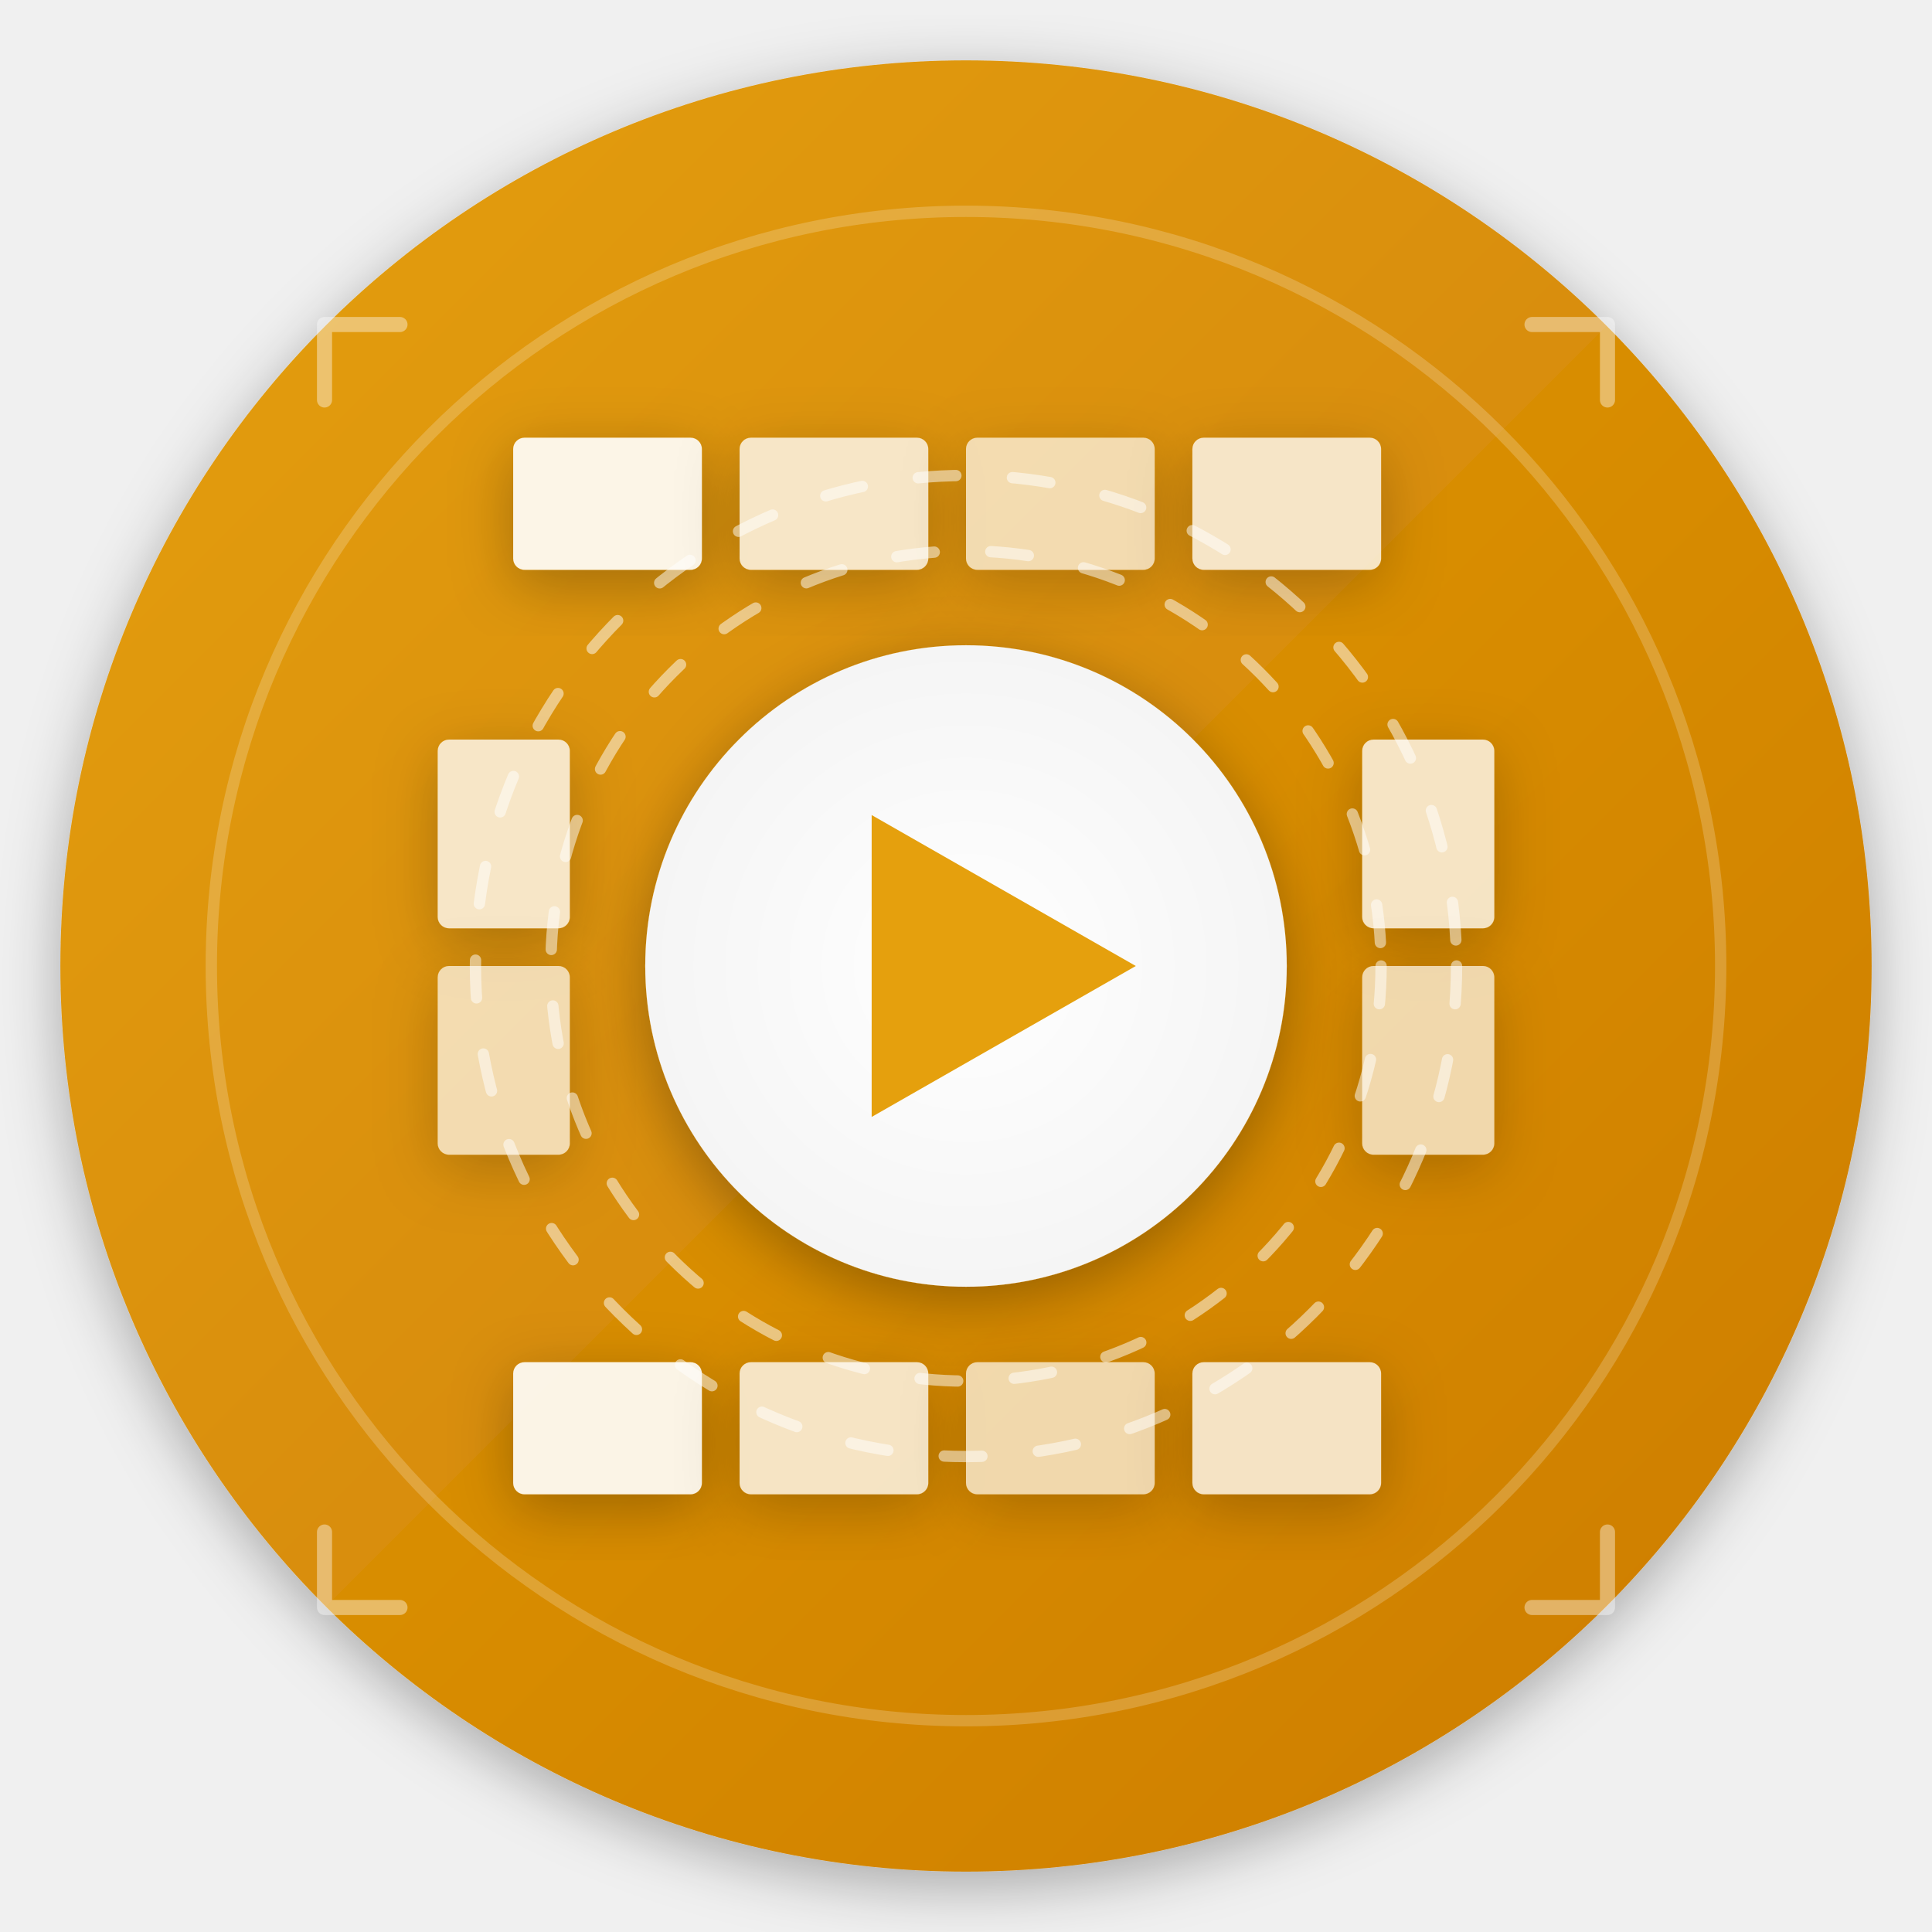
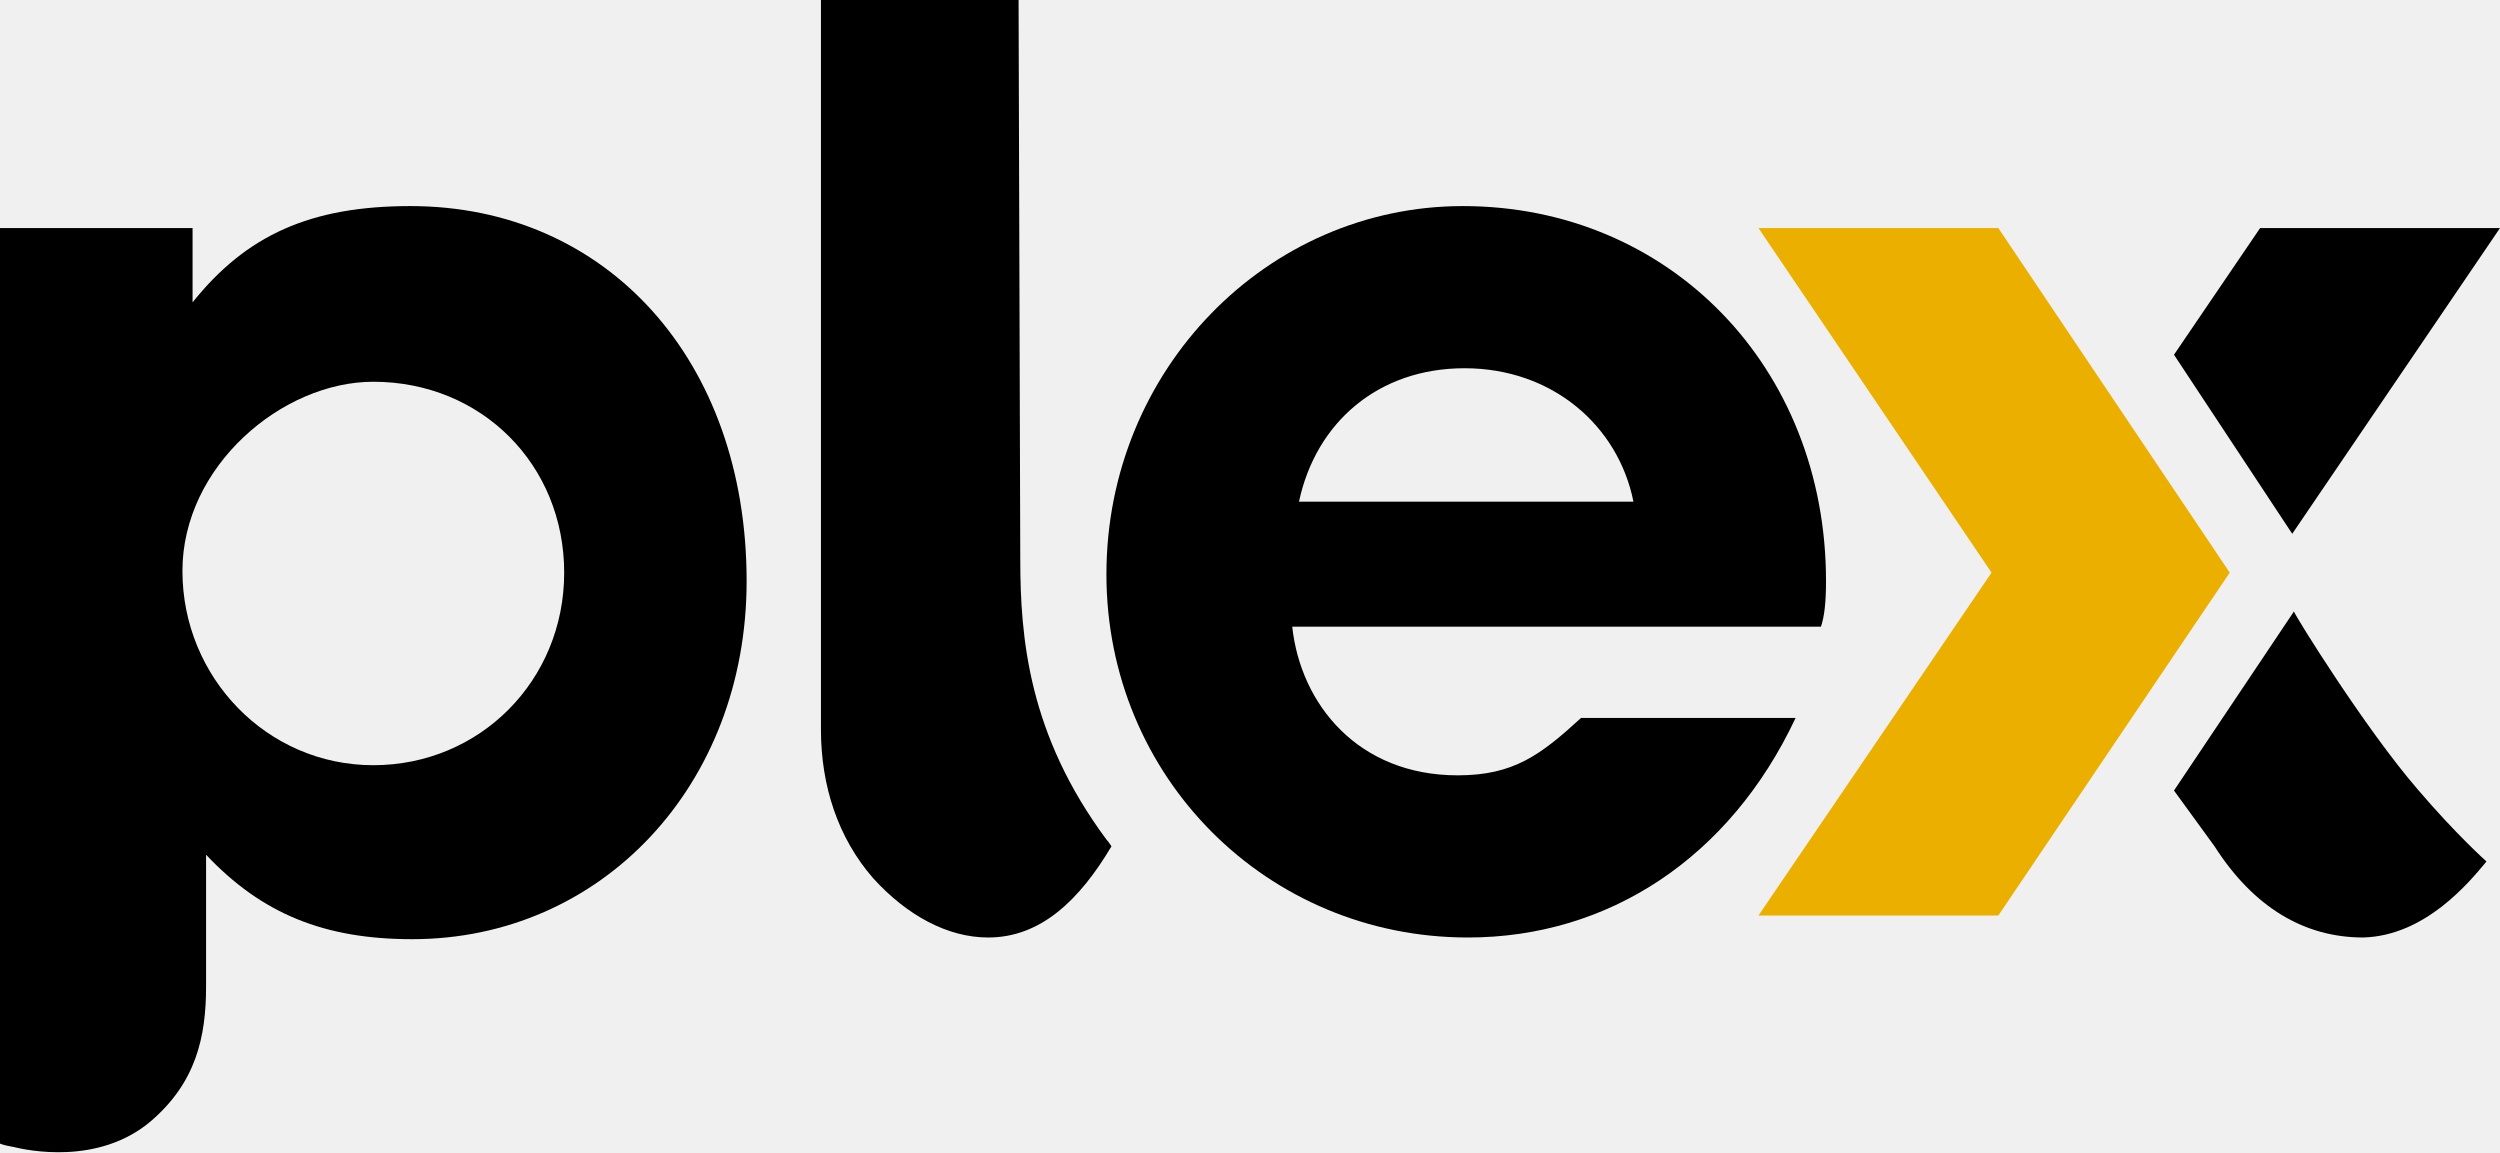
- <svg xmlns="http://www.w3.org/2000/svg" viewBox="0 0 512 512">
-   <defs>
-     <linearGradient id="plex-gradient" x1="0%" y1="0%" x2="100%" y2="100%">
-       <stop offset="0%" style="stop-color:#E5A00D;stop-opacity:1" />
-       <stop offset="100%" style="stop-color:#CC7B00;stop-opacity:1" />
-     </linearGradient>
-     <filter id="shadow" x="-50%" y="-50%" width="200%" height="200%">
-       <feGaussianBlur in="SourceAlpha" stdDeviation="8" />
-       <feOffset dx="0" dy="4" result="offsetblur" />
-       <feComponentTransfer>
-         <feFuncA type="linear" slope="0.3" />
-       </feComponentTransfer>
-       <feMerge>
-         <feMergeNode />
-         <feMergeNode in="SourceGraphic" />
-       </feMerge>
-     </filter>
-     <radialGradient id="play-gradient">
-       <stop offset="0%" style="stop-color:#FFFFFF;stop-opacity:1" />
-       <stop offset="100%" style="stop-color:#F5F5F5;stop-opacity:1" />
-     </radialGradient>
-   </defs>
-   <circle cx="256" cy="256" r="240" fill="url(#plex-gradient)" filter="url(#shadow)" />
-   <circle cx="256" cy="256" r="200" fill="none" stroke="#FFFFFF" stroke-width="3" opacity="0.2" />
-   <g transform="translate(256, 256)">
-     <g filter="url(#shadow)">
-       <circle cx="0" cy="0" r="85" fill="url(#play-gradient)" />
-       <path d="M -25,-40 L -25,40 L 45,0 Z" fill="#E5A00D" />
-     </g>
-     <g opacity="0.9">
-       <rect x="-120" y="-140" width="50" height="35" rx="3" fill="#FFFFFF" filter="url(#shadow)" />
-       <rect x="-60" y="-140" width="50" height="35" rx="3" fill="#FFFFFF" opacity="0.85" filter="url(#shadow)" />
-       <rect x="0" y="-140" width="50" height="35" rx="3" fill="#FFFFFF" opacity="0.75" filter="url(#shadow)" />
-       <rect x="60" y="-140" width="50" height="35" rx="3" fill="#FFFFFF" opacity="0.85" filter="url(#shadow)" />
-       <rect x="-120" y="105" width="50" height="35" rx="3" fill="#FFFFFF" filter="url(#shadow)" />
-       <rect x="-60" y="105" width="50" height="35" rx="3" fill="#FFFFFF" opacity="0.85" filter="url(#shadow)" />
-       <rect x="0" y="105" width="50" height="35" rx="3" fill="#FFFFFF" opacity="0.75" filter="url(#shadow)" />
-       <rect x="60" y="105" width="50" height="35" rx="3" fill="#FFFFFF" opacity="0.85" filter="url(#shadow)" />
-       <rect x="-140" y="-60" width="35" height="50" rx="3" fill="#FFFFFF" opacity="0.85" filter="url(#shadow)" />
-       <rect x="-140" y="0" width="35" height="50" rx="3" fill="#FFFFFF" opacity="0.75" filter="url(#shadow)" />
-       <rect x="105" y="-60" width="35" height="50" rx="3" fill="#FFFFFF" opacity="0.85" filter="url(#shadow)" />
-       <rect x="105" y="0" width="35" height="50" rx="3" fill="#FFFFFF" opacity="0.75" filter="url(#shadow)" />
-     </g>
-     <g opacity="0.4" stroke="#FFFFFF" stroke-width="4" fill="none" stroke-linecap="round">
-       <path d="M -170,-170 L -170,-150 M -170,-170 L -150,-170" />
-       <path d="M 170,-170 L 170,-150 M 170,-170 L 150,-170" />
-       <path d="M -170,170 L -170,150 M -170,170 L -150,170" />
-       <path d="M 170,170 L 170,150 M 170,170 L 150,170" />
-     </g>
-   </g>
-   <g opacity="0.5" fill="none" stroke="#FFFFFF" stroke-width="3" stroke-linecap="round">
-     <circle cx="256" cy="256" r="110" stroke-dasharray="10,15" />
-     <circle cx="256" cy="256" r="130" stroke-dasharray="10,15" />
-   </g>
+ <svg xmlns="http://www.w3.org/2000/svg" version="1.1" id="plex-logo" x="0px" y="0px" viewBox="0 0 1000 460.897" xml:space="preserve" width="1000" height="460.897">
+   <defs id="defs23">
+ 	
+ 	
+ 
+ 		
+ 		
+ 		
+ 		
+ 		
+ 	</defs>
+   <style type="text/css" id="style2">
+ 	.st0{fill:#FFFFFF;}
+ 	.st1{fill:#EBAF00;}
+ </style>
+   <path class="st0" d="m 164.189,82.432 c -39.865,0 -65.541,11.486 -87.162,38.514 V 91.216 H 0 v 366.216 c 0,0 1.351,0.676 5.405,1.351 5.405,1.351 33.784,7.432 54.73,-10.135 18.243,-15.541 22.297,-33.784 22.297,-54.054 v -52.703 c 22.297,23.649 47.297,33.784 82.432,33.784 75.676,0 133.784,-61.486 133.784,-143.243 0,-88.514 -56.081,-150 -134.459,-150 z m -14.865,223.649 c -42.568,0 -76.351,-35.135 -76.351,-77.703 0,-41.892 39.865,-75.676 76.351,-75.676 43.243,0 76.351,33.108 76.351,76.351 0,43.243 -33.784,77.027 -76.351,77.027 z" id="path4" style="fill:#000000;stroke-width:6.757" />
+   <path class="st0" d="m 408.108,223.649 c 0,31.757 3.378,70.27 34.459,112.162 0.676,0.676 2.027,2.703 2.027,2.703 -12.838,21.622 -28.378,36.486 -49.324,36.486 -16.216,0 -32.432,-8.784 -45.946,-23.649 -14.189,-16.216 -20.946,-37.162 -20.946,-59.459 V 0 h 79.054 z" id="path6" style="fill:#000000;stroke-width:6.757" />
+   <polygon class="st1" points="117.9,33.9 104.1,13.5 118.3,13.5 132,33.9 118.3,54.2 104.1,54.2 " id="polygon8" style="fill:#ebaf00" transform="scale(6.756757)" />
+   <polygon class="st0" points="135.7,31.6 148,13.5 133.8,13.5 128.7,21 " id="polygon10" style="fill:#000000" transform="scale(6.756757)" />
+   <path class="st0" d="m 869.595,316.216 c 0,0 16.216,22.297 16.216,22.297 15.541,24.324 35.811,36.486 59.459,36.486 25,-0.676 42.568,-22.297 49.324,-30.405 0,0 -12.162,-10.811 -27.703,-29.054 -20.946,-24.324 -48.649,-68.919 -49.324,-70.946 z" id="path12" style="fill:#000000;stroke-width:6.757" />
+   <path style="fill:#000000;stroke-width:6.757" id="path16" d="m 632.432,287.162 c -16.216,14.865 -27.027,22.973 -49.324,22.973 -39.865,0 -62.838,-28.378 -66.216,-59.459 h 211.487 c 1.351,-4.054 2.027,-9.459 2.027,-18.243 0,-85.811 -62.838,-150 -145.27,-150 -78.378,0 -142.568,65.541 -142.568,147.297 0,81.081 64.189,145.27 144.595,145.27 56.081,0 104.73,-31.757 131.081,-87.838 z M 585.811,147.297 c 35.135,0 61.486,22.973 67.568,53.378 H 519.595 c 6.757,-31.757 31.757,-53.378 66.216,-53.378 z" class="st0" />
</svg>
